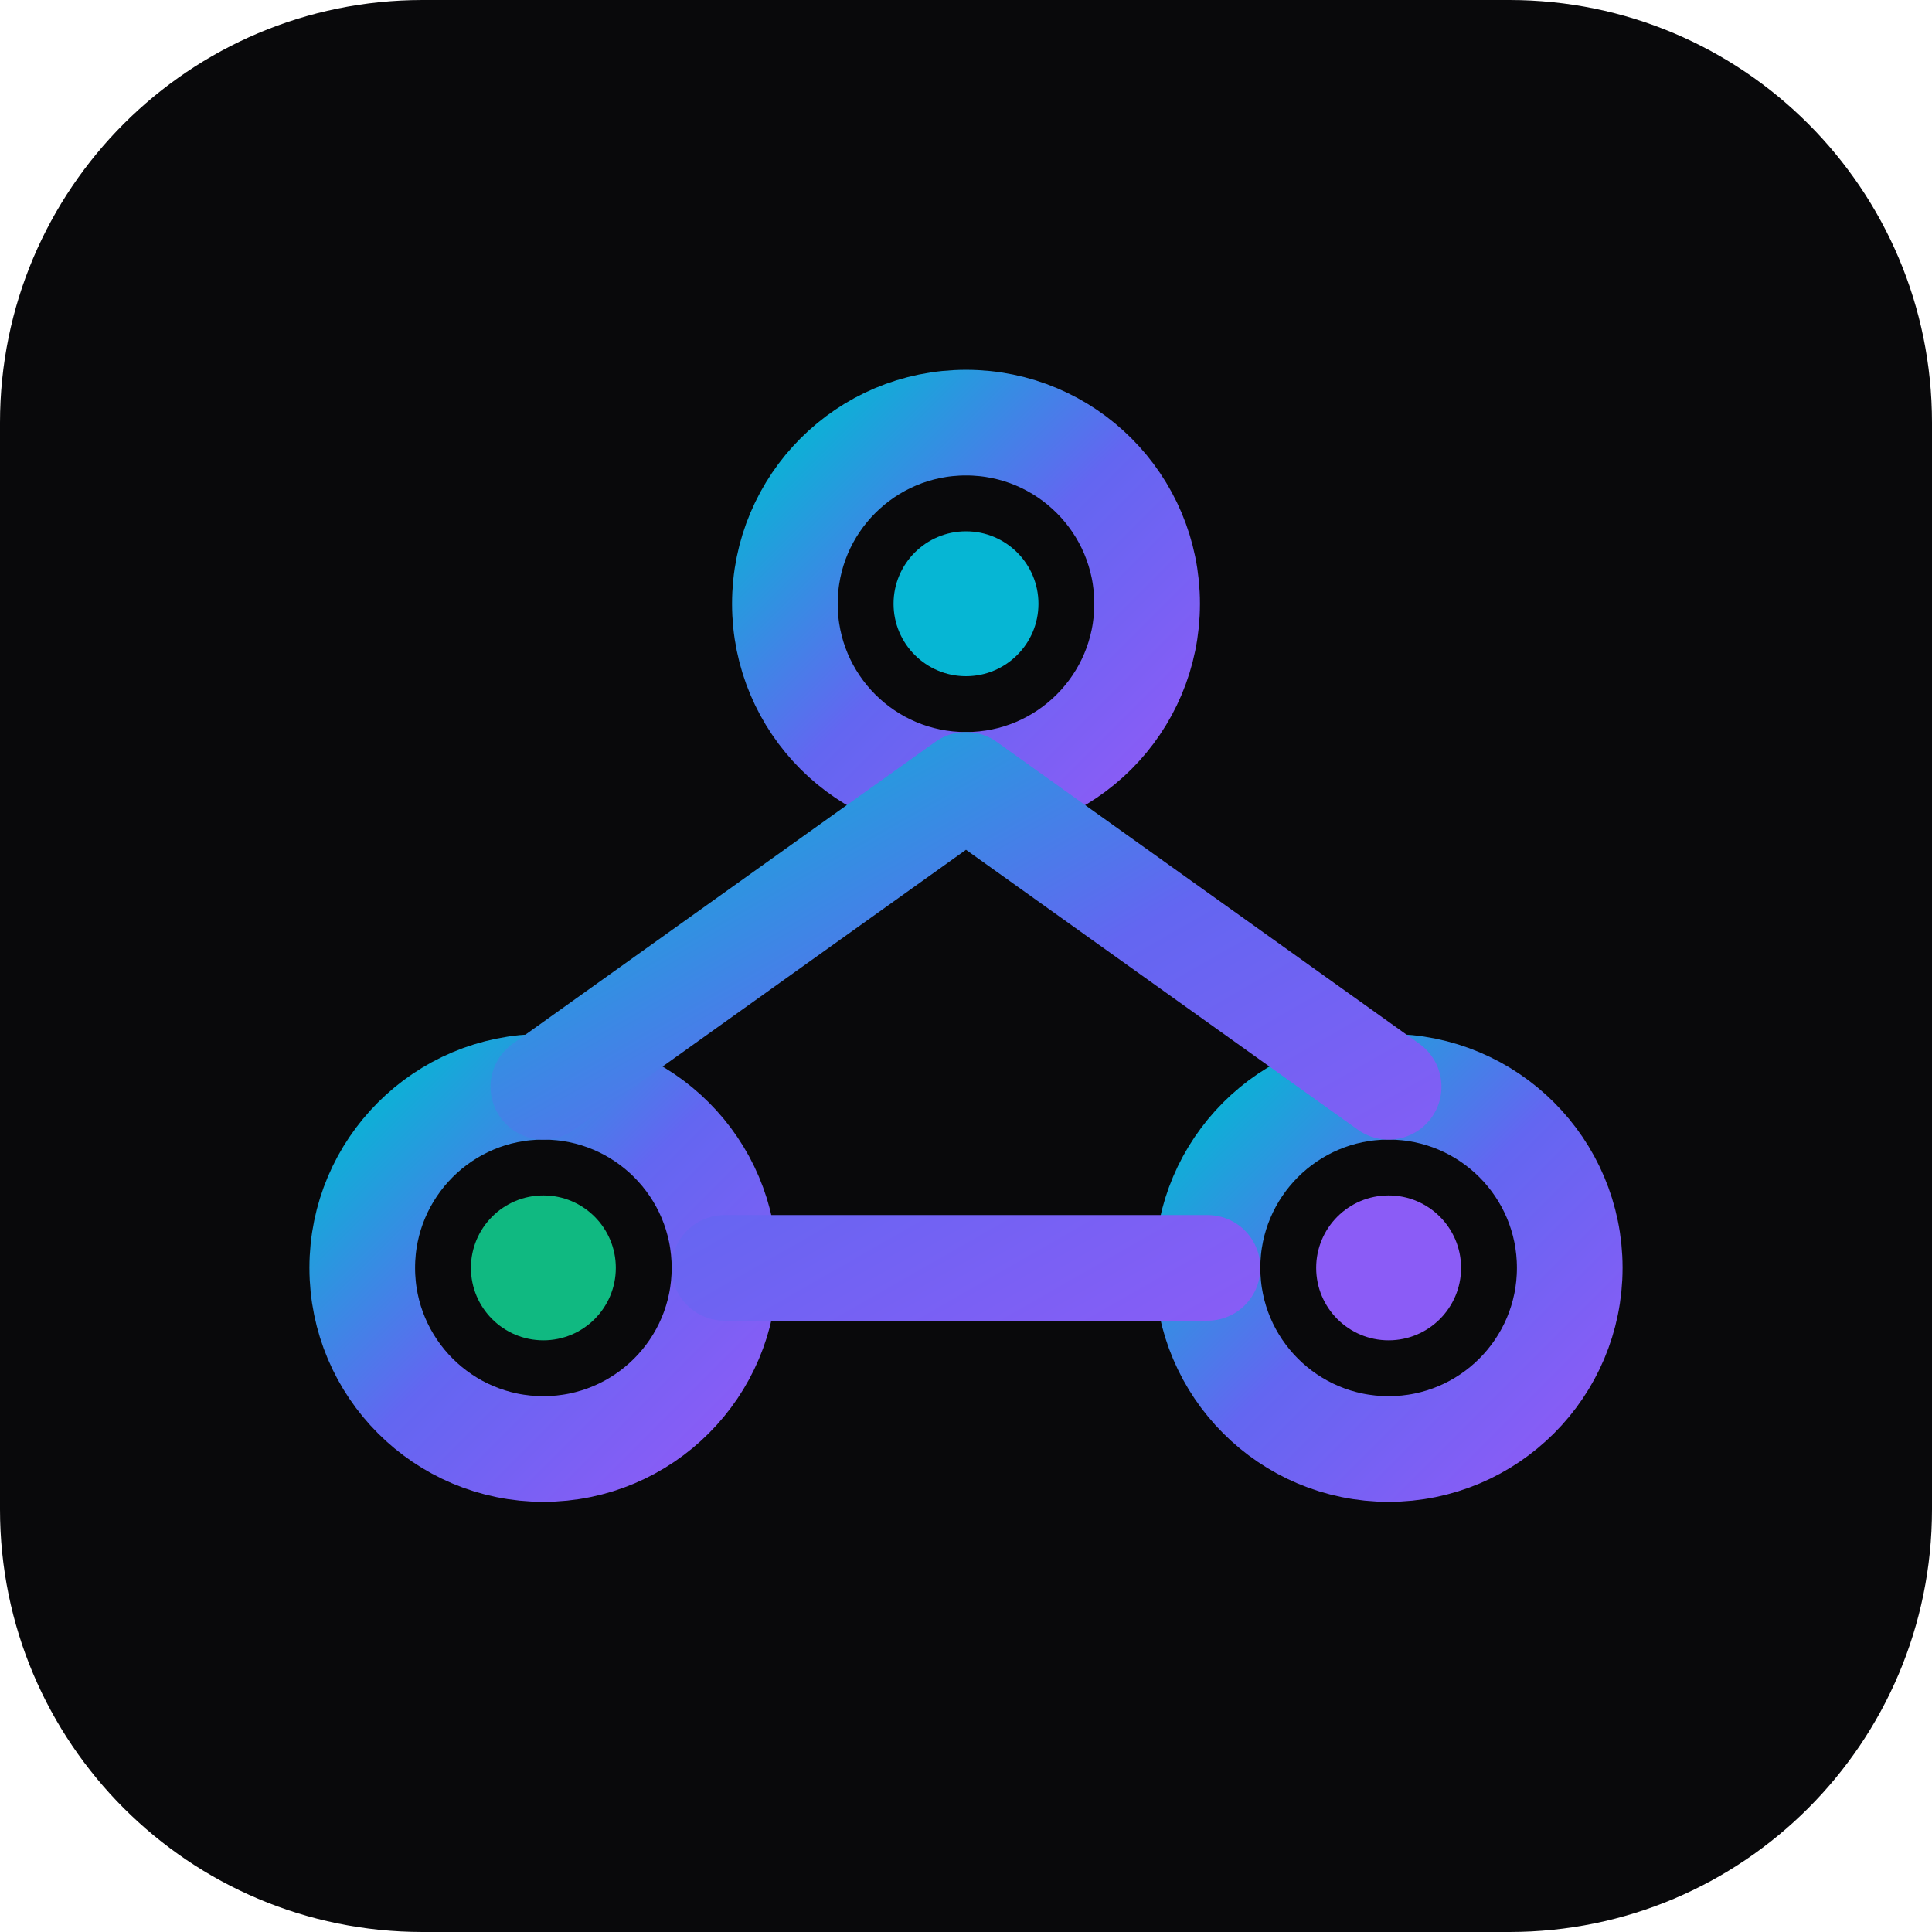
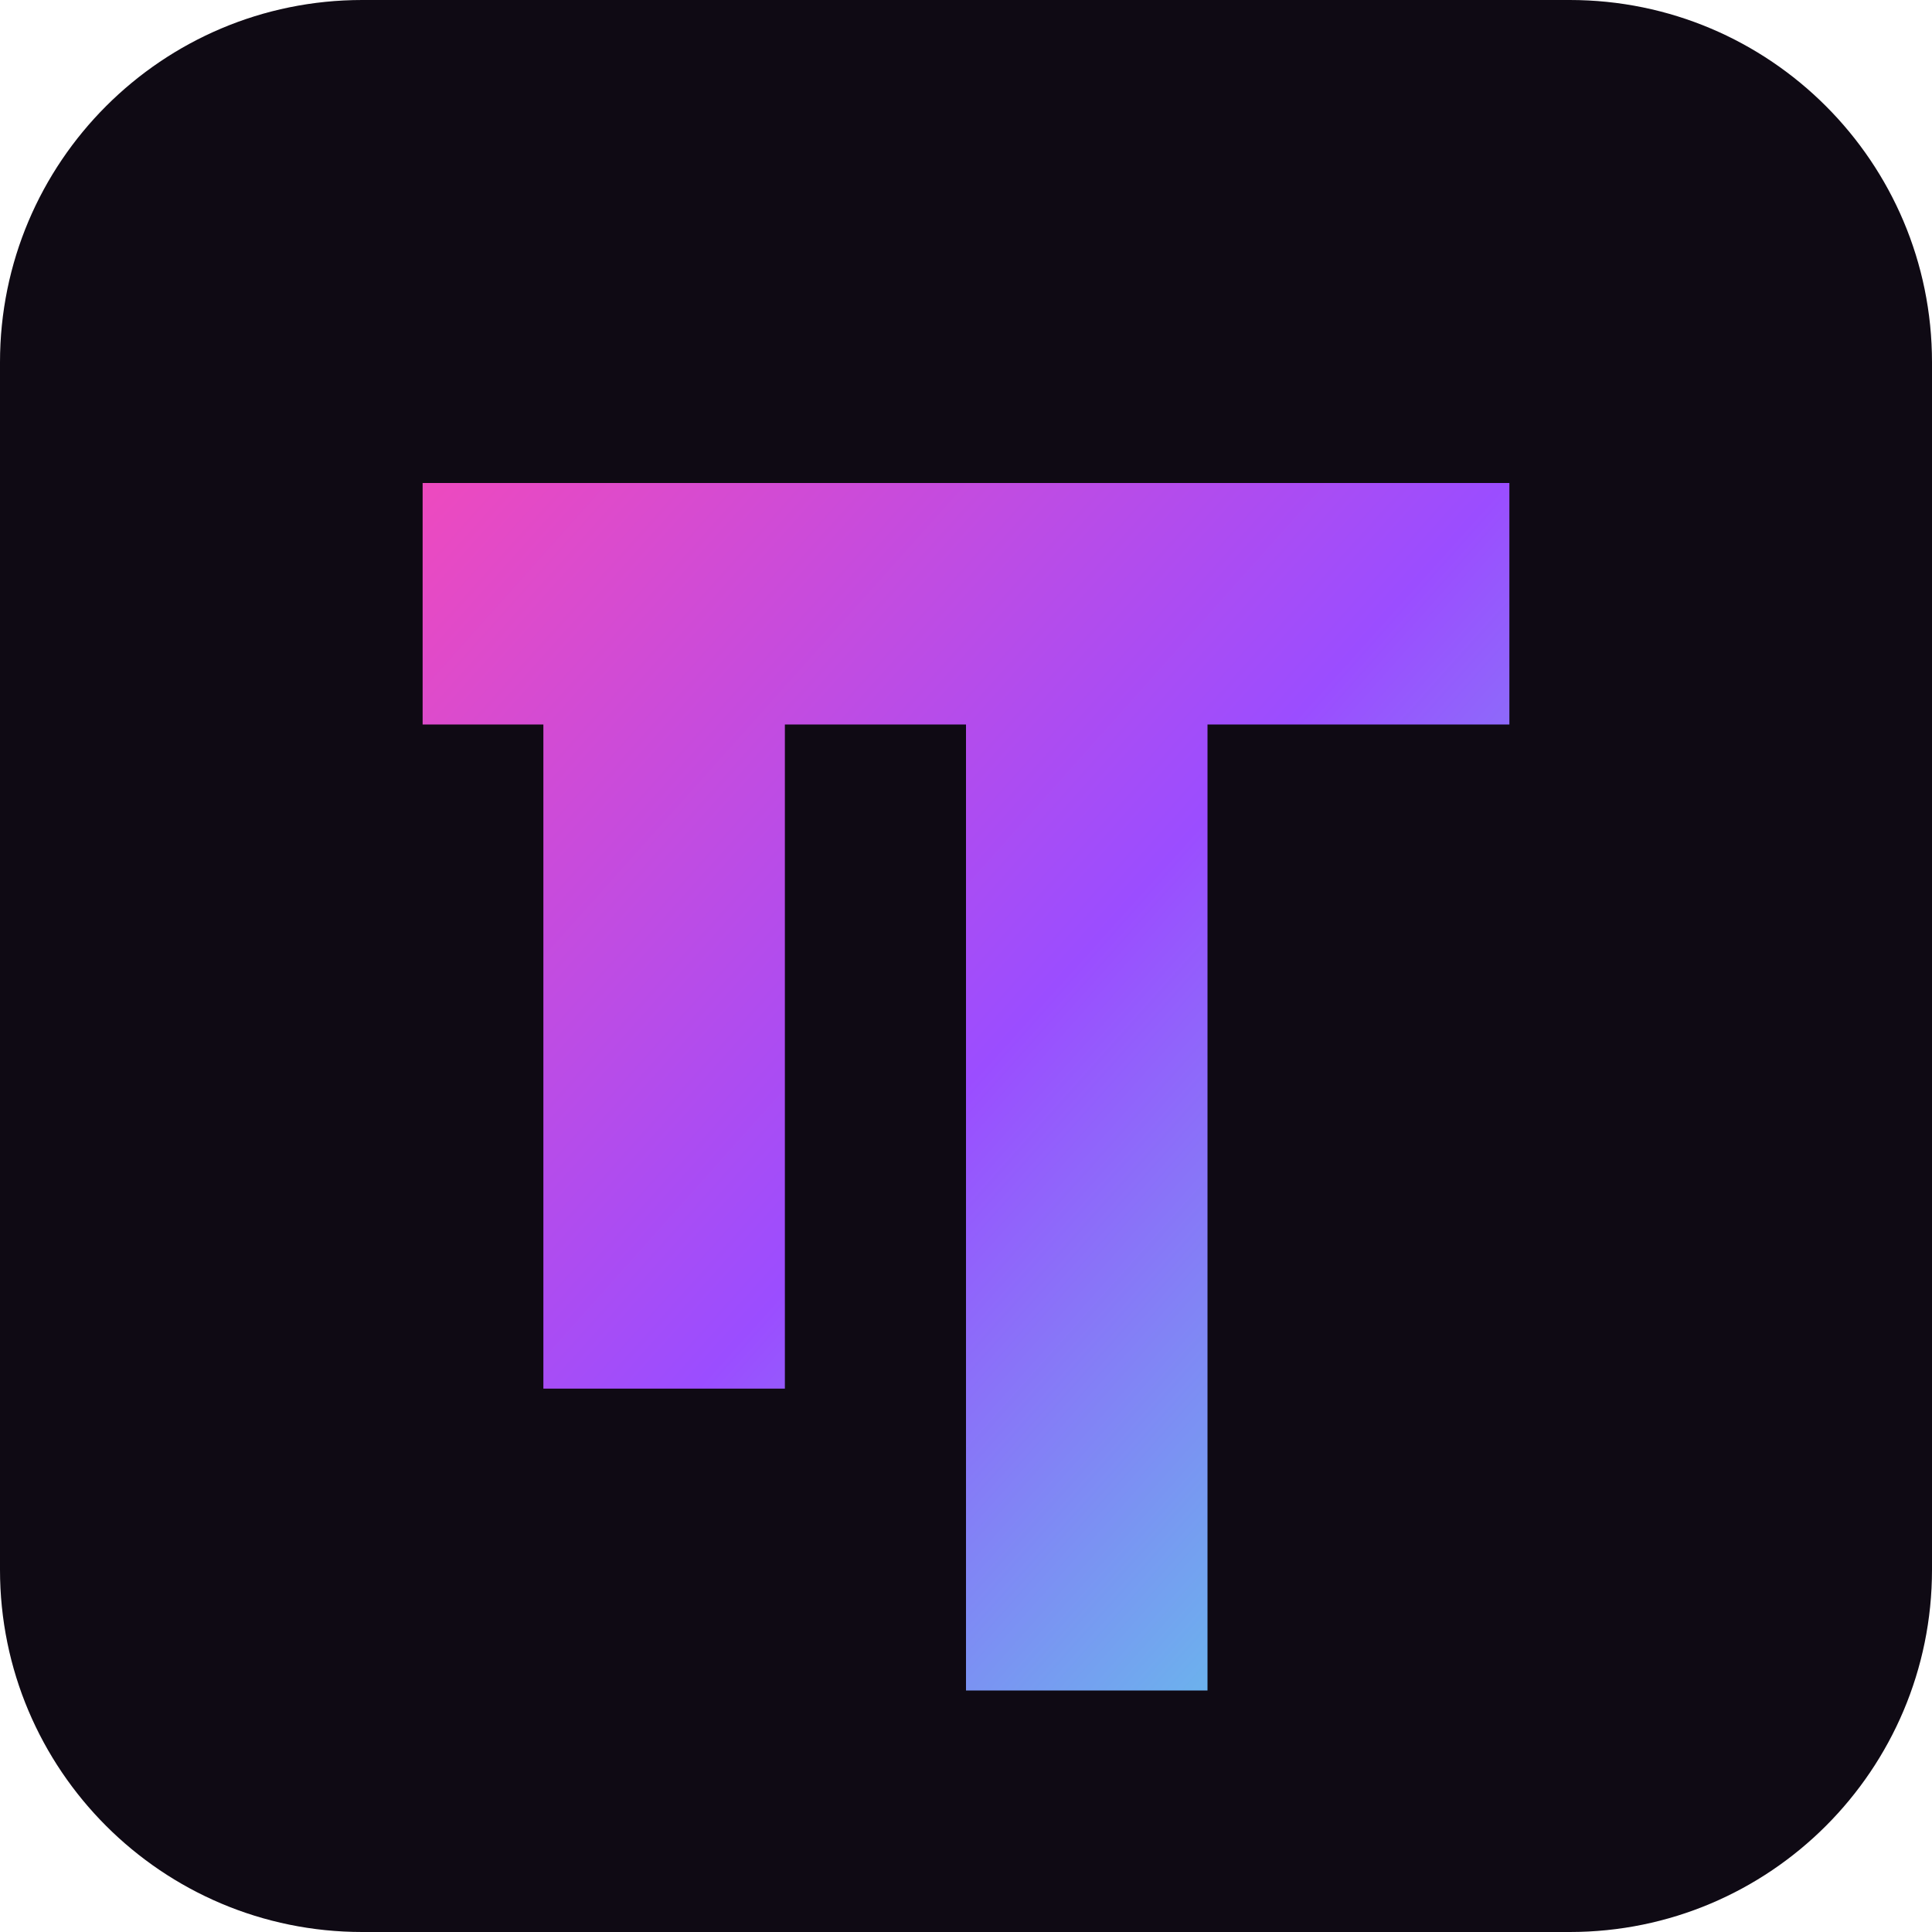
<svg xmlns="http://www.w3.org/2000/svg" viewBox="0 0 64 64" width="64" height="64">
  <defs>
    <linearGradient id="g" x1="0" y1="0" x2="1" y2="1">
-       <stop offset="0" stop-color="#06b6d4" />
-       <stop offset="0.5" stop-color="#6366f1" />
-       <stop offset="1" stop-color="#8b5cf6" />
+       <stop offset="0" stop-color="#ed4abf" />
+       <stop offset=".5" stop-color="#9b4dff" />
+       <stop offset="1" stop-color="#5ad8e6" />
    </linearGradient>
  </defs>
-   <rect width="64" height="64" rx="14" fill="#09090b" />
-   <g fill="none" stroke="url(#g)" stroke-width="3.5" stroke-linecap="round" stroke-linejoin="round">
-     <circle cx="32" cy="20" r="6" />
-     <circle cx="18" cy="42" r="6" />
-     <circle cx="46" cy="42" r="6" />
-     <path d="M32 26 L18 36 M32 26 L46 36 M24 42 L40 42" />
-   </g>
-   <circle cx="32" cy="20" r="2.4" fill="#06b6d4" />
-   <circle cx="18" cy="42" r="2.4" fill="#10b981" />
-   <circle cx="46" cy="42" r="2.4" fill="#8b5cf6" />
+   <rect width="64" height="64" rx="12" fill="#0f0a14" />
+   <path fill="url(#g)" d="M14 16h36v8H40v32h-8V24h-6v22h-8V24h-4z" />
</svg>
